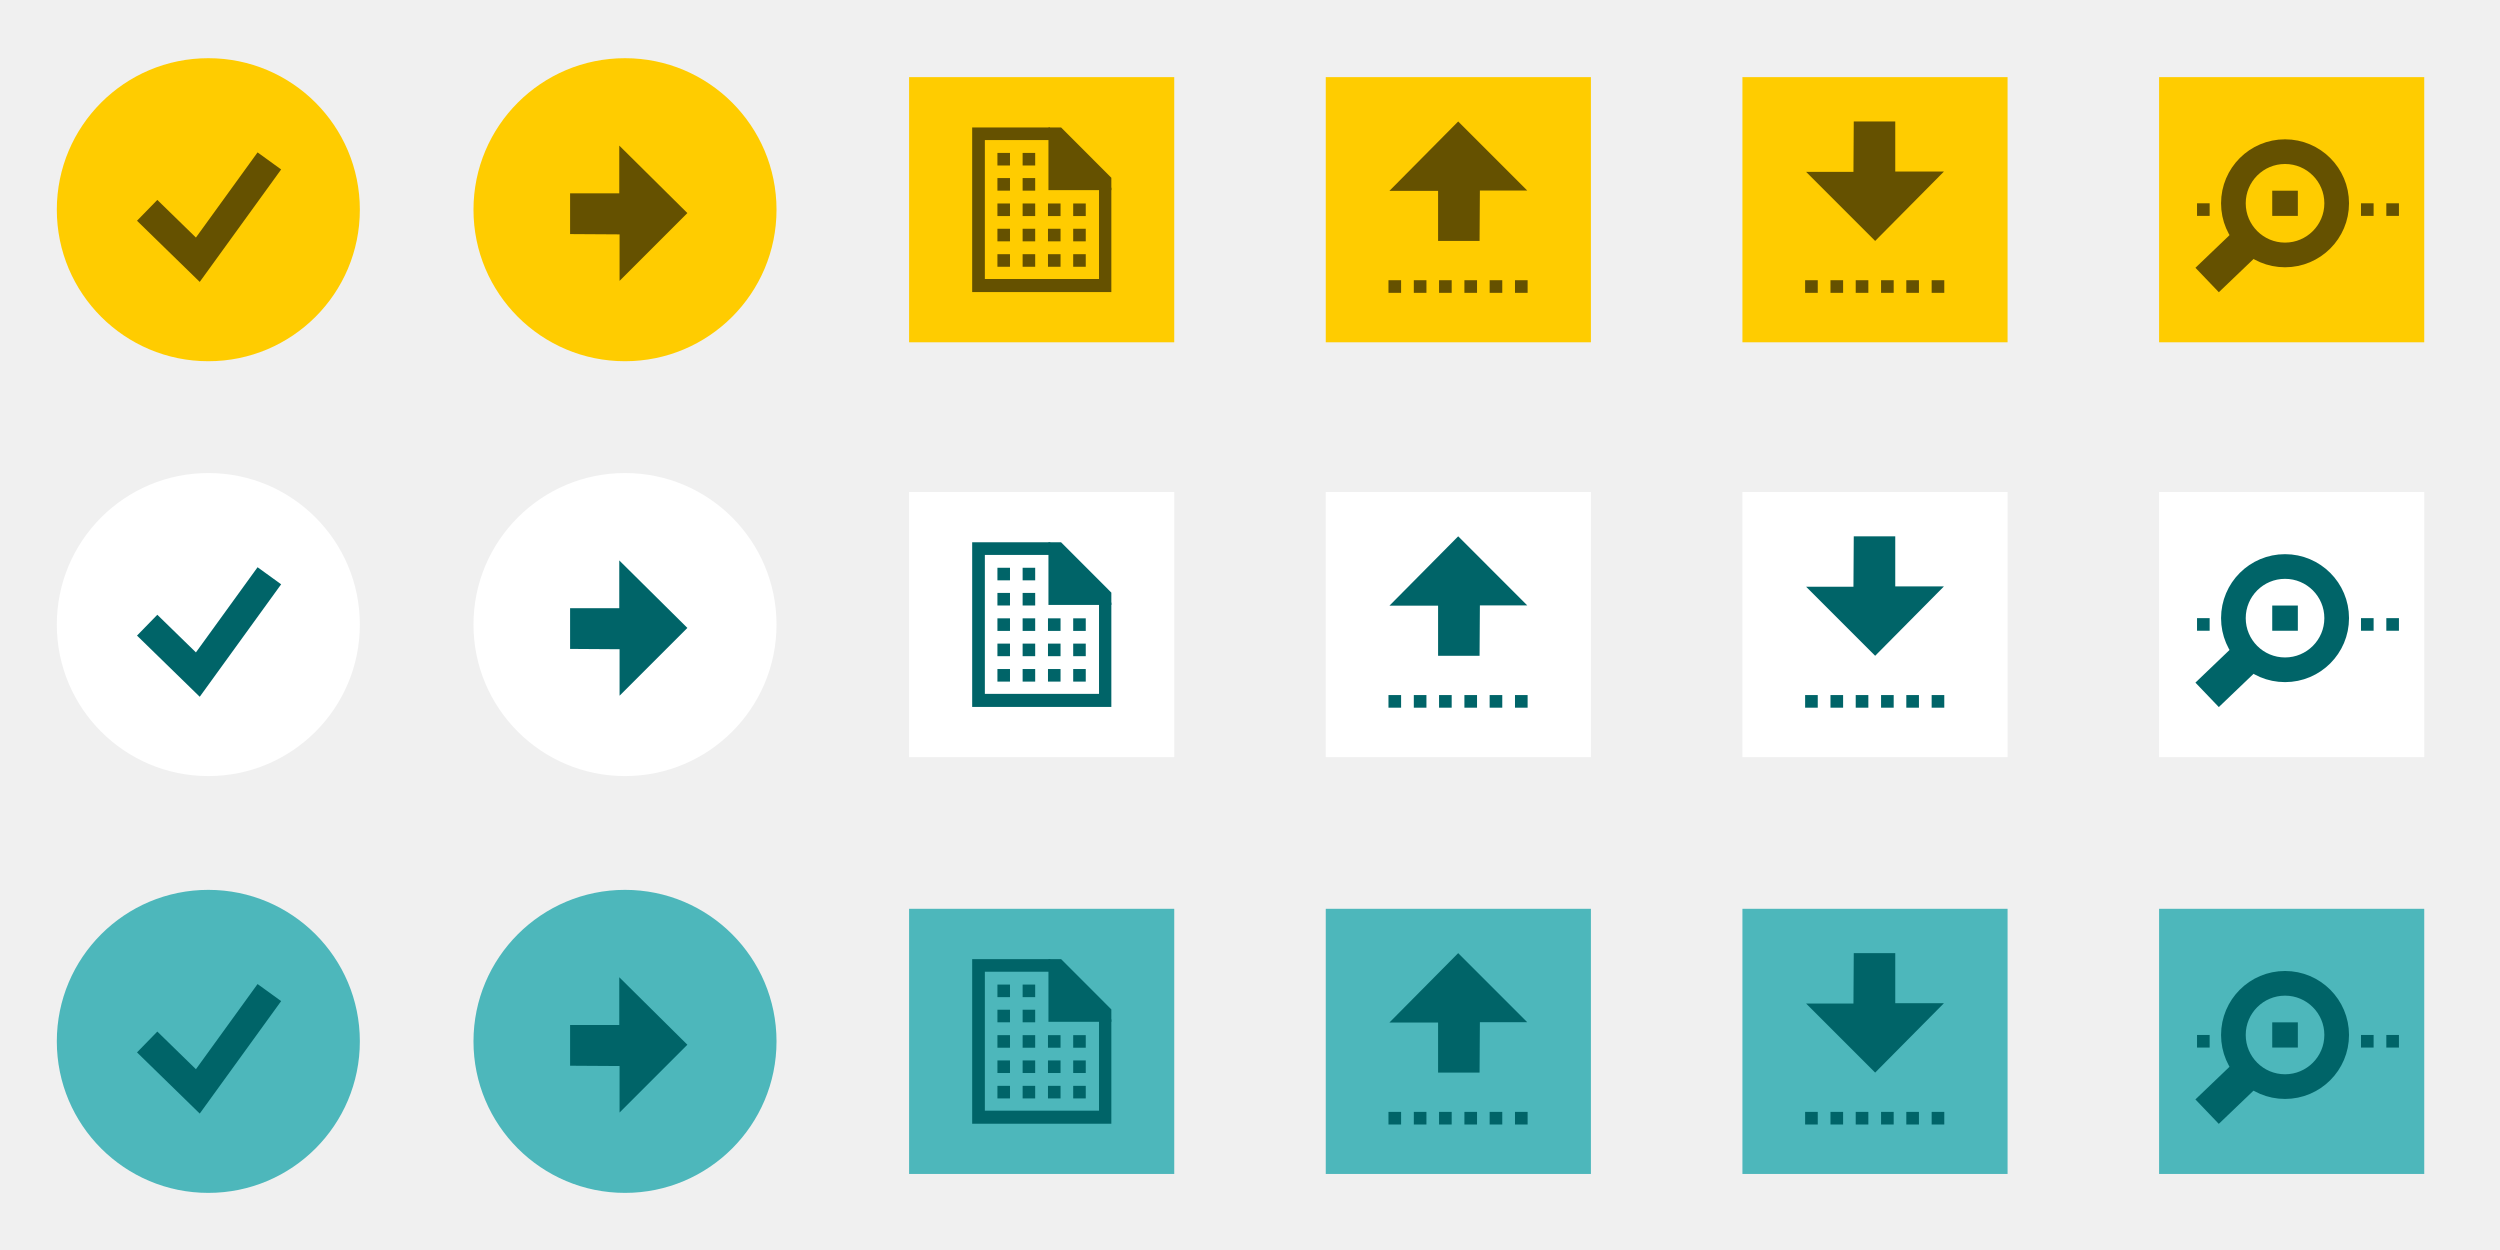
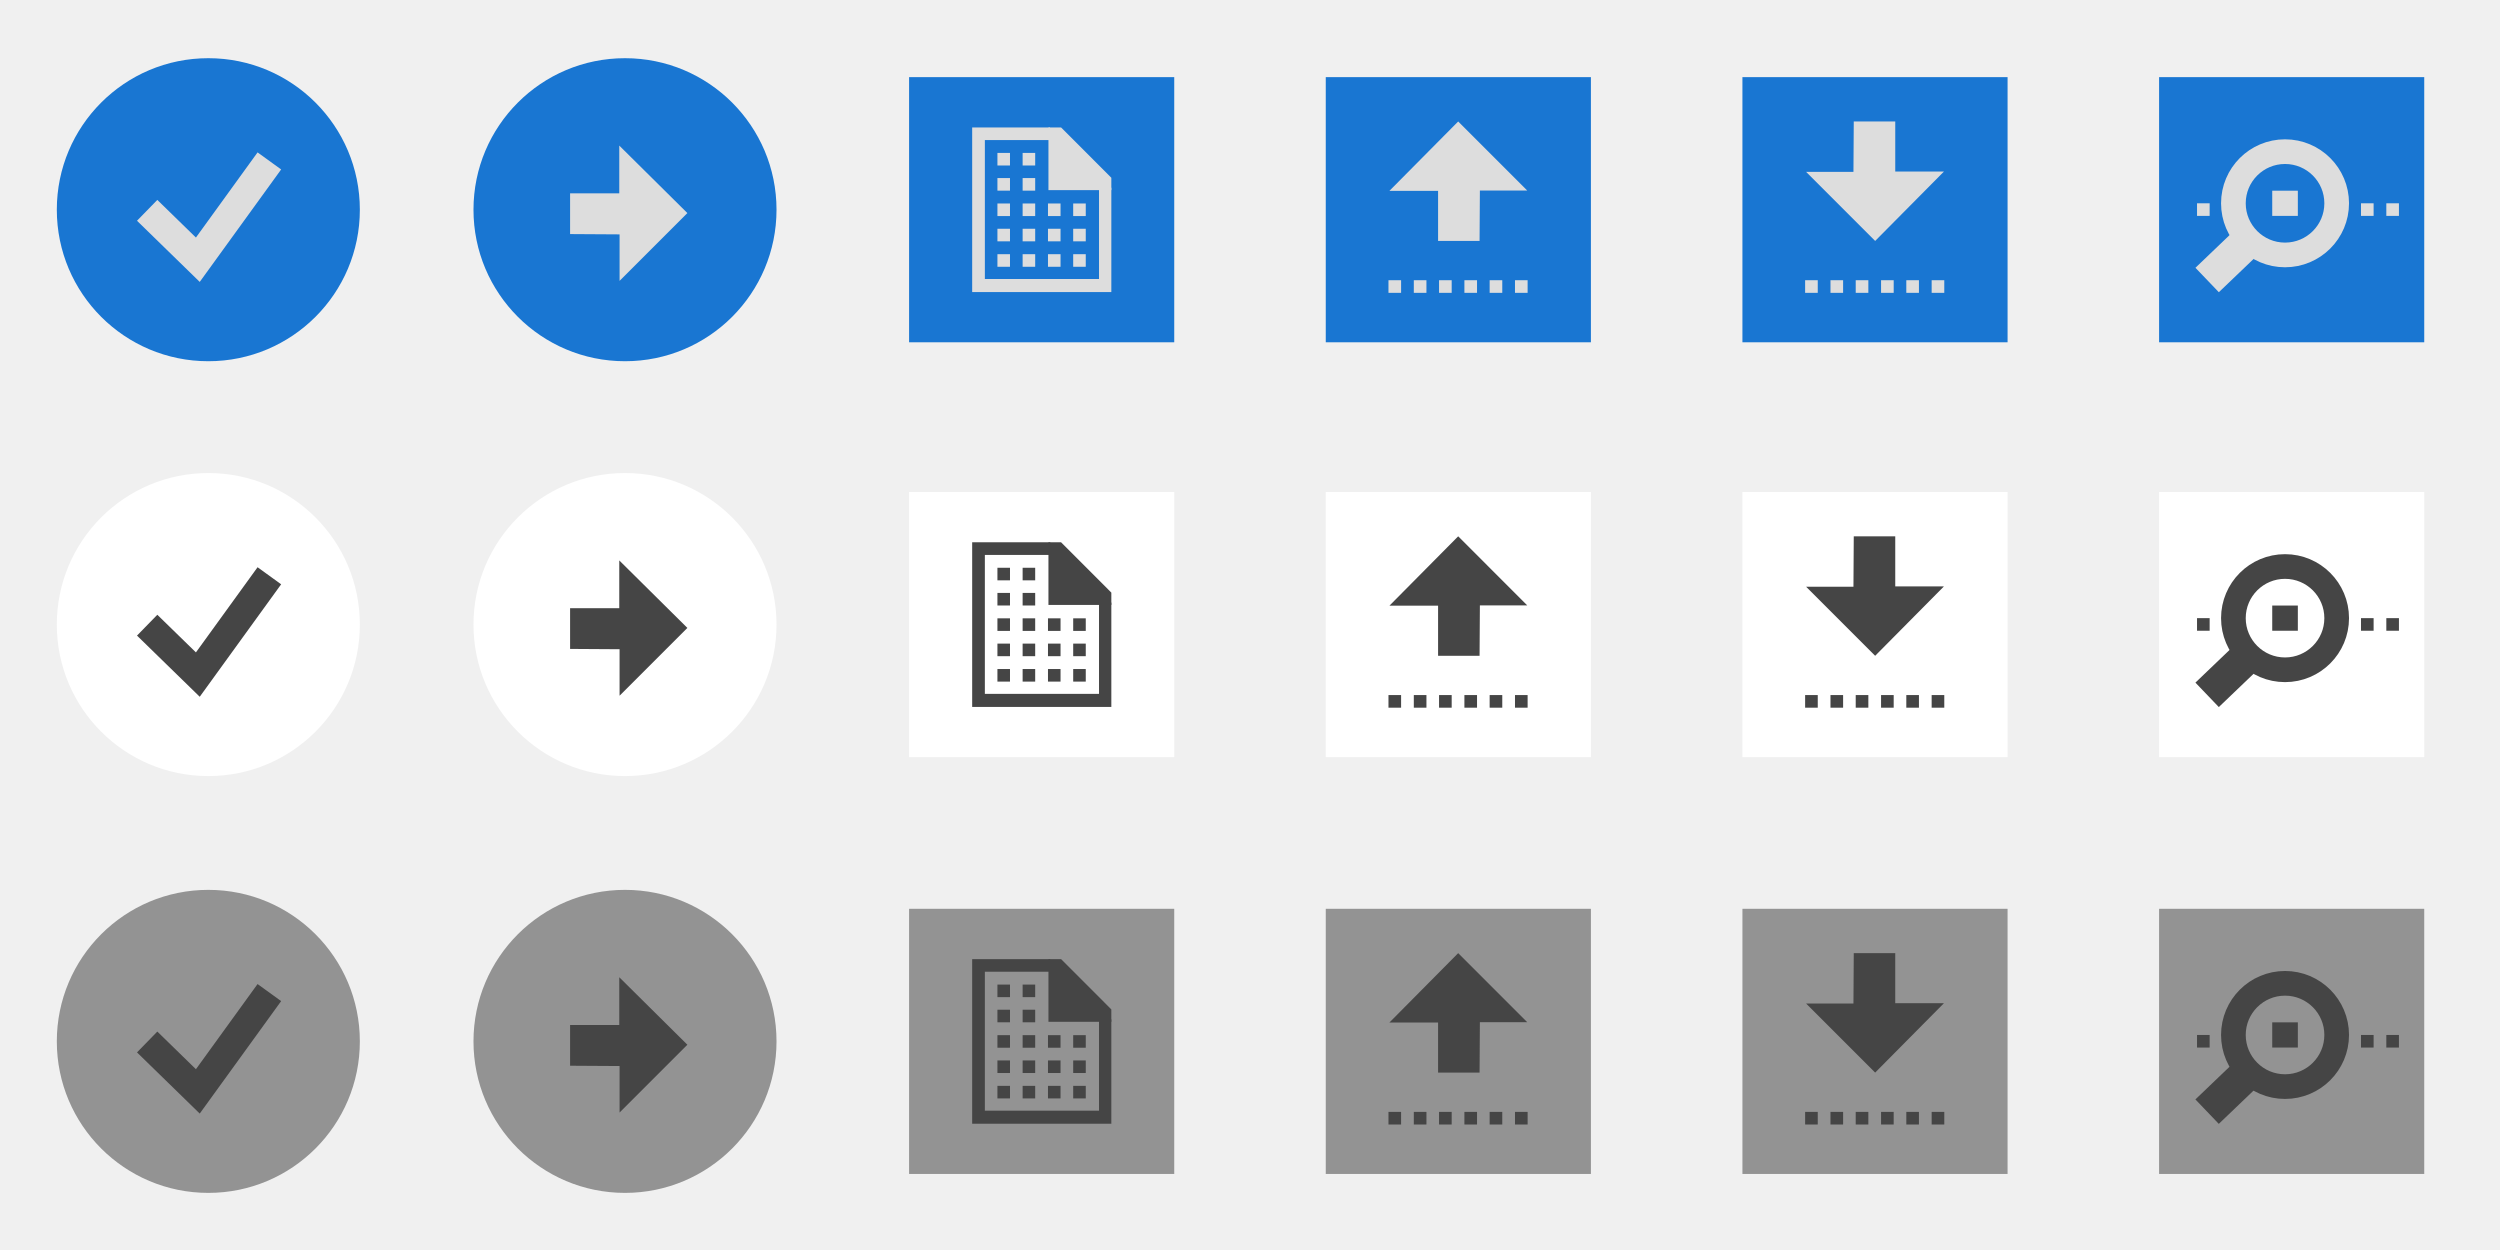
<svg xmlns="http://www.w3.org/2000/svg" version="1.1" id="Layer_1" x="0px" y="0px" width="198px" height="99px" viewBox="0 0 198 99" enable-background="new 0 0 198 99" xml:space="preserve">
  <defs id="defs325" />
  <g id="g5" transform="translate(-0.1200008,0)">
-     <circle cx="16.62" cy="16.609" r="12" id="circle7" style="fill:#ffcc00" />
-     <polyline stroke-miterlimit="10" points="21.453,12.745 15.788,20.571    11.775,16.658  " id="polyline9" style="fill:none;stroke:#655100;stroke-width:2.305;stroke-miterlimit:10" />
+     <circle cx="16.62" cy="16.609" r="12" id="circle7" style="fill:#1976d2" />
+     <polyline stroke-miterlimit="10" points="21.453,12.745 15.788,20.571    11.775,16.658  " id="polyline9" style="fill:none;stroke:#dddddd;stroke-width:2.305;stroke-miterlimit:10" />
  </g>
  <g id="g11" transform="translate(-0.1200008,0)">
    <circle cx="16.62" cy="49.465" r="12" id="circle13" style="fill:#ffffff" />
-     <polyline stroke-miterlimit="10" points="21.453,45.601 15.788,53.427    11.775,49.514  " id="polyline15" style="fill:none;stroke:#006468;stroke-width:2.305;stroke-miterlimit:10" />
+     <polyline stroke-miterlimit="10" points="21.453,45.601 15.788,53.427    11.775,49.514  " id="polyline15" style="fill:none;stroke:#454545;stroke-width:2.305;stroke-miterlimit:10" />
  </g>
  <g id="g17" transform="translate(-0.1200008,0)">
-     <circle cx="16.62" cy="82.477" r="12" id="circle19" style="fill:#4db7bb" />
-     <polyline stroke-miterlimit="10" points="21.453,78.612 15.788,86.438    11.775,82.525  " id="polyline21" style="fill:none;stroke:#006468;stroke-width:2.305;stroke-miterlimit:10" />
+     <circle cx="16.62" cy="82.477" r="12" id="circle19" style="fill:#939393" />
+     <polyline stroke-miterlimit="10" points="21.453,78.612 15.788,86.438    11.775,82.525  " id="polyline21" style="fill:none;stroke:#454545;stroke-width:2.305;stroke-miterlimit:10" />
  </g>
  <g id="g23" transform="translate(-0.2610016,0)">
-     <circle cx="49.761" cy="16.609" r="12" id="circle25" style="fill:#ffcc00" />
-     <polygon points="45.412,15.313 49.307,15.313 49.307,11.53 54.701,16.875 49.331,22.245 49.331,18.563 45.412,18.539 " id="polygon27" style="fill:#655100" />
+     <circle cx="49.761" cy="16.609" r="12" id="circle25" style="fill:#1976d2" />
+     <polygon points="45.412,15.313 49.307,15.313 49.307,11.53 54.701,16.875 49.331,22.245 49.331,18.563 45.412,18.539 " id="polygon27" style="fill:#dddddd" />
  </g>
  <g id="g29" transform="translate(-0.2610016,0)">
    <circle cx="49.761" cy="49.465" r="12" id="circle31" style="fill:#ffffff" />
-     <polygon points="45.412,48.169 49.307,48.169 49.307,44.386 54.701,49.731 49.331,55.101 49.331,51.419 45.412,51.394 " id="polygon33" style="fill:#006468" />
+     <polygon points="45.412,48.169 49.307,48.169 49.307,44.386 54.701,49.731 49.331,55.101 49.331,51.419 45.412,51.394 " id="polygon33" style="fill:#454545" />
  </g>
  <g id="g35" transform="translate(-0.2610016,0)">
-     <circle cx="49.761" cy="82.477" r="12" id="circle37" style="fill:#4db7bb" />
-     <polygon points="45.412,81.18 49.307,81.18 49.307,77.397 54.701,82.743 49.331,88.113 49.331,84.43 45.412,84.406 " id="polygon39" style="fill:#006468" />
+     <circle cx="49.761" cy="82.477" r="12" id="circle37" style="fill:#939393" />
+     <polygon points="45.412,81.18 49.307,81.18 49.307,77.397 54.701,82.743 49.331,88.113 49.331,84.43 45.412,84.406 " id="polygon39" style="fill:#454545" />
  </g>
  <g id="g41" transform="translate(-0.5439987,0)">
-     <rect x="105.544" y="6.109" width="21" height="21" id="rect43" style="fill:#ffcc00" />
-     <polygon points="114.44,19.083 114.44,15.116 110.586,15.116 116.032,9.621 121.502,15.091 117.751,15.091 117.726,19.083 " id="polygon45" style="fill:#655100" />
-     <rect x="110.511" y="22.193" width="1" height="1" id="rect47" style="fill:#655100" />
-     <rect x="112.518" y="22.193" width="1" height="1" id="rect49" style="fill:#655100" />
-     <rect x="114.517" y="22.193" width="1" height="1" id="rect51" style="fill:#655100" />
-     <rect x="116.525" y="22.193" width="1" height="1" id="rect53" style="fill:#655100" />
-     <rect x="118.524" y="22.193" width="1" height="1" id="rect55" style="fill:#655100" />
-     <rect x="120.531" y="22.193" width="1" height="1" id="rect57" style="fill:#655100" />
+     <rect x="105.544" y="6.109" width="21" height="21" id="rect43" style="fill:#1976d2" />
+     <polygon points="114.44,19.083 114.44,15.116 110.586,15.116 116.032,9.621 121.502,15.091 117.751,15.091 117.726,19.083 " id="polygon45" style="fill:#dddddd" />
+     <rect x="110.511" y="22.193" width="1" height="1" id="rect47" style="fill:#dddddd" />
+     <rect x="112.518" y="22.193" width="1" height="1" id="rect49" style="fill:#dddddd" />
+     <rect x="114.517" y="22.193" width="1" height="1" id="rect51" style="fill:#dddddd" />
+     <rect x="116.525" y="22.193" width="1" height="1" id="rect53" style="fill:#dddddd" />
+     <rect x="118.524" y="22.193" width="1" height="1" id="rect55" style="fill:#dddddd" />
+     <rect x="120.531" y="22.193" width="1" height="1" id="rect57" style="fill:#dddddd" />
  </g>
  <g id="g59" transform="translate(-0.6860046,0)">
-     <rect x="138.686" y="6.109" width="21" height="21" id="rect61" style="fill:#ffcc00" />
-     <polygon points="150.79,9.621 150.79,13.588 154.644,13.588 149.198,19.083 143.728,13.612 147.479,13.613 147.504,9.621 " id="polygon63" style="fill:#655100" />
-     <rect x="143.652" y="22.193" width="1" height="1" id="rect65" style="fill:#655100" />
-     <rect x="145.66" y="22.193" width="1" height="1" id="rect67" style="fill:#655100" />
-     <rect x="147.659" y="22.193" width="1" height="1" id="rect69" style="fill:#655100" />
-     <rect x="149.666" y="22.193" width="1" height="1" id="rect71" style="fill:#655100" />
-     <rect x="151.666" y="22.193" width="1" height="1" id="rect73" style="fill:#655100" />
-     <rect x="153.673" y="22.193" width="1" height="1" id="rect75" style="fill:#655100" />
+     <rect x="138.686" y="6.109" width="21" height="21" id="rect61" style="fill:#1976d2" />
+     <polygon points="150.79,9.621 150.79,13.588 154.644,13.588 149.198,19.083 143.728,13.612 147.479,13.613 147.504,9.621 " id="polygon63" style="fill:#dddddd" />
+     <rect x="143.652" y="22.193" width="1" height="1" id="rect65" style="fill:#dddddd" />
+     <rect x="145.66" y="22.193" width="1" height="1" id="rect67" style="fill:#dddddd" />
+     <rect x="147.659" y="22.193" width="1" height="1" id="rect69" style="fill:#dddddd" />
+     <rect x="149.666" y="22.193" width="1" height="1" id="rect71" style="fill:#dddddd" />
+     <rect x="151.666" y="22.193" width="1" height="1" id="rect73" style="fill:#dddddd" />
+     <rect x="153.673" y="22.193" width="1" height="1" id="rect75" style="fill:#dddddd" />
  </g>
  <g id="g77" transform="translate(-0.5439987,0)">
    <rect x="105.544" y="38.965" width="21" height="21" id="rect79" style="fill:#ffffff" />
-     <polygon points="114.44,51.939 114.44,47.971 110.586,47.971 116.032,42.476 121.502,47.947 117.751,47.947 117.726,51.939 " id="polygon81" style="fill:#006468" />
-     <rect x="110.511" y="55.049" width="1" height="1" id="rect83" style="fill:#006468" />
-     <rect x="112.518" y="55.049" width="1" height="1" id="rect85" style="fill:#006468" />
-     <rect x="114.517" y="55.049" width="1" height="1" id="rect87" style="fill:#006468" />
-     <rect x="116.525" y="55.049" width="1" height="1" id="rect89" style="fill:#006468" />
-     <rect x="118.524" y="55.049" width="1" height="1" id="rect91" style="fill:#006468" />
-     <rect x="120.531" y="55.049" width="1" height="1" id="rect93" style="fill:#006468" />
+     <polygon points="114.44,51.939 114.44,47.971 110.586,47.971 116.032,42.476 121.502,47.947 117.751,47.947 117.726,51.939 " id="polygon81" style="fill:#454545" />
+     <rect x="110.511" y="55.049" width="1" height="1" id="rect83" style="fill:#454545" />
+     <rect x="112.518" y="55.049" width="1" height="1" id="rect85" style="fill:#454545" />
+     <rect x="114.517" y="55.049" width="1" height="1" id="rect87" style="fill:#454545" />
+     <rect x="116.525" y="55.049" width="1" height="1" id="rect89" style="fill:#454545" />
+     <rect x="118.524" y="55.049" width="1" height="1" id="rect91" style="fill:#454545" />
+     <rect x="120.531" y="55.049" width="1" height="1" id="rect93" style="fill:#454545" />
  </g>
  <g id="g95" transform="translate(-0.6860046,0)">
    <rect x="138.686" y="38.965" width="21" height="21" id="rect97" style="fill:#ffffff" />
-     <polygon points="150.79,42.476 150.79,46.444 154.644,46.444 149.198,51.939 143.728,46.468 147.479,46.468 147.504,42.477 " id="polygon99" style="fill:#006468" />
-     <rect x="143.652" y="55.049" width="1" height="1" id="rect101" style="fill:#006468" />
-     <rect x="145.66" y="55.049" width="1" height="1" id="rect103" style="fill:#006468" />
-     <rect x="147.659" y="55.049" width="1" height="1" id="rect105" style="fill:#006468" />
-     <rect x="149.666" y="55.049" width="1" height="1" id="rect107" style="fill:#006468" />
-     <rect x="151.666" y="55.049" width="1" height="1" id="rect109" style="fill:#006468" />
-     <rect x="153.673" y="55.049" width="1" height="1" id="rect111" style="fill:#006468" />
+     <polygon points="150.79,42.476 150.79,46.444 154.644,46.444 149.198,51.939 143.728,46.468 147.479,46.468 147.504,42.477 " id="polygon99" style="fill:#454545" />
+     <rect x="143.652" y="55.049" width="1" height="1" id="rect101" style="fill:#454545" />
+     <rect x="145.66" y="55.049" width="1" height="1" id="rect103" style="fill:#454545" />
+     <rect x="147.659" y="55.049" width="1" height="1" id="rect105" style="fill:#454545" />
+     <rect x="149.666" y="55.049" width="1" height="1" id="rect107" style="fill:#454545" />
+     <rect x="151.666" y="55.049" width="1" height="1" id="rect109" style="fill:#454545" />
+     <rect x="153.673" y="55.049" width="1" height="1" id="rect111" style="fill:#454545" />
  </g>
  <g id="g113" transform="translate(-0.5439987,0)">
-     <rect x="105.544" y="71.977" width="21" height="21" id="rect115" style="fill:#4db7bb" />
-     <polygon points="114.44,84.95 114.44,80.983 110.586,80.983 116.032,75.488 121.502,80.959 117.751,80.958 117.726,84.95 " id="polygon117" style="fill:#006468" />
-     <rect x="110.511" y="88.061" width="1" height="1" id="rect119" style="fill:#006468" />
-     <rect x="112.518" y="88.061" width="1" height="1" id="rect121" style="fill:#006468" />
-     <rect x="114.517" y="88.061" width="1" height="1" id="rect123" style="fill:#006468" />
-     <rect x="116.525" y="88.061" width="1" height="1" id="rect125" style="fill:#006468" />
-     <rect x="118.524" y="88.061" width="1" height="1" id="rect127" style="fill:#006468" />
-     <rect x="120.531" y="88.061" width="1" height="1" id="rect129" style="fill:#006468" />
+     <rect x="105.544" y="71.977" width="21" height="21" id="rect115" style="fill:#939393" />
+     <polygon points="114.44,84.95 114.44,80.983 110.586,80.983 116.032,75.488 121.502,80.959 117.751,80.958 117.726,84.95 " id="polygon117" style="fill:#454545" />
+     <rect x="110.511" y="88.061" width="1" height="1" id="rect119" style="fill:#454545" />
+     <rect x="112.518" y="88.061" width="1" height="1" id="rect121" style="fill:#454545" />
+     <rect x="114.517" y="88.061" width="1" height="1" id="rect123" style="fill:#454545" />
+     <rect x="116.525" y="88.061" width="1" height="1" id="rect125" style="fill:#454545" />
+     <rect x="118.524" y="88.061" width="1" height="1" id="rect127" style="fill:#454545" />
+     <rect x="120.531" y="88.061" width="1" height="1" id="rect129" style="fill:#454545" />
  </g>
  <g id="g131" transform="translate(-0.6860046,0)">
-     <rect x="138.686" y="71.977" width="21" height="21" id="rect133" style="fill:#4db7bb" />
-     <polygon points="150.79,75.488 150.79,79.455 154.644,79.455 149.198,84.95 143.728,79.48 147.479,79.48 147.504,75.488 " id="polygon135" style="fill:#006468" />
-     <rect x="143.652" y="88.061" width="1" height="1" id="rect137" style="fill:#006468" />
-     <rect x="145.66" y="88.061" width="1" height="1" id="rect139" style="fill:#006468" />
-     <rect x="147.659" y="88.061" width="1" height="1" id="rect141" style="fill:#006468" />
-     <rect x="149.666" y="88.061" width="1" height="1" id="rect143" style="fill:#006468" />
-     <rect x="151.666" y="88.061" width="1" height="1" id="rect145" style="fill:#006468" />
-     <rect x="153.673" y="88.061" width="1" height="1" id="rect147" style="fill:#006468" />
+     <rect x="138.686" y="71.977" width="21" height="21" id="rect133" style="fill:#939393" />
+     <polygon points="150.79,75.488 150.79,79.455 154.644,79.455 149.198,84.95 143.728,79.48 147.479,79.48 147.504,75.488 " id="polygon135" style="fill:#454545" />
+     <rect x="143.652" y="88.061" width="1" height="1" id="rect137" style="fill:#454545" />
+     <rect x="145.66" y="88.061" width="1" height="1" id="rect139" style="fill:#454545" />
+     <rect x="147.659" y="88.061" width="1" height="1" id="rect141" style="fill:#454545" />
+     <rect x="149.666" y="88.061" width="1" height="1" id="rect143" style="fill:#454545" />
+     <rect x="151.666" y="88.061" width="1" height="1" id="rect145" style="fill:#454545" />
+     <rect x="153.673" y="88.061" width="1" height="1" id="rect147" style="fill:#454545" />
  </g>
  <g id="g149" transform="translate(-0.4029999,0)">
-     <path d="M 87.445,22.097" id="path151" style="fill:#655100" />
-     <rect x="72.403" y="6.109" width="21" height="21" id="rect153" style="fill:#ffcc00" />
-     <polygon points="83.44,10.094 84.441,10.094 88.421,14.079 88.421,15.057 87.445,15.057 83.44,15.057 " id="polygon155" style="fill:#655100" />
-     <polygon points="78.404,11.093 78.404,22.097 87.445,22.097 87.445,14.87 88.421,14.87 88.421,23.134 77.399,23.134 77.399,10.094 83.562,10.094 83.568,11.093 " id="polygon157" style="fill:#655100" />
-     <rect x="79.399" y="12.111" width="0.995" height="0.996" id="rect159" style="fill:#655100" />
-     <rect x="81.395" y="12.111" width="0.995" height="0.996" id="rect161" style="fill:#655100" />
-     <rect x="79.399" y="14.103" width="0.995" height="0.996" id="rect163" style="fill:#655100" />
-     <rect x="81.395" y="14.103" width="0.995" height="0.996" id="rect165" style="fill:#655100" />
-     <rect x="79.399" y="16.116" width="0.995" height="0.996" id="rect167" style="fill:#655100" />
-     <rect x="81.395" y="16.116" width="0.995" height="0.996" id="rect169" style="fill:#655100" />
-     <rect x="83.403" y="16.116" width="0.995" height="0.996" id="rect171" style="fill:#655100" />
-     <rect x="85.4" y="16.116" width="0.995" height="0.996" id="rect173" style="fill:#655100" />
-     <rect x="79.399" y="18.118" width="0.995" height="0.996" id="rect175" style="fill:#655100" />
-     <rect x="81.395" y="18.118" width="0.995" height="0.996" id="rect177" style="fill:#655100" />
-     <rect x="79.399" y="20.132" width="0.995" height="0.996" id="rect179" style="fill:#655100" />
-     <rect x="81.395" y="20.132" width="0.995" height="0.996" id="rect181" style="fill:#655100" />
-     <rect x="83.403" y="18.118" width="0.995" height="0.996" id="rect183" style="fill:#655100" />
-     <rect x="85.4" y="18.118" width="0.995" height="0.996" id="rect185" style="fill:#655100" />
-     <rect x="83.403" y="20.132" width="0.995" height="0.996" id="rect187" style="fill:#655100" />
-     <rect x="85.4" y="20.132" width="0.995" height="0.996" id="rect189" style="fill:#655100" />
+     <path d="M 87.445,22.097" id="path151" style="fill:#dddddd" />
+     <rect x="72.403" y="6.109" width="21" height="21" id="rect153" style="fill:#1976d2" />
+     <polygon points="83.44,10.094 84.441,10.094 88.421,14.079 88.421,15.057 87.445,15.057 83.44,15.057 " id="polygon155" style="fill:#dddddd" />
+     <polygon points="78.404,11.093 78.404,22.097 87.445,22.097 87.445,14.87 88.421,14.87 88.421,23.134 77.399,23.134 77.399,10.094 83.562,10.094 83.568,11.093 " id="polygon157" style="fill:#dddddd" />
+     <rect x="79.399" y="12.111" width="0.995" height="0.996" id="rect159" style="fill:#dddddd" />
+     <rect x="81.395" y="12.111" width="0.995" height="0.996" id="rect161" style="fill:#dddddd" />
+     <rect x="79.399" y="14.103" width="0.995" height="0.996" id="rect163" style="fill:#dddddd" />
+     <rect x="81.395" y="14.103" width="0.995" height="0.996" id="rect165" style="fill:#dddddd" />
+     <rect x="79.399" y="16.116" width="0.995" height="0.996" id="rect167" style="fill:#dddddd" />
+     <rect x="81.395" y="16.116" width="0.995" height="0.996" id="rect169" style="fill:#dddddd" />
+     <rect x="83.403" y="16.116" width="0.995" height="0.996" id="rect171" style="fill:#dddddd" />
+     <rect x="85.4" y="16.116" width="0.995" height="0.996" id="rect173" style="fill:#dddddd" />
+     <rect x="79.399" y="18.118" width="0.995" height="0.996" id="rect175" style="fill:#dddddd" />
+     <rect x="81.395" y="18.118" width="0.995" height="0.996" id="rect177" style="fill:#dddddd" />
+     <rect x="79.399" y="20.132" width="0.995" height="0.996" id="rect179" style="fill:#dddddd" />
+     <rect x="81.395" y="20.132" width="0.995" height="0.996" id="rect181" style="fill:#dddddd" />
+     <rect x="83.403" y="18.118" width="0.995" height="0.996" id="rect183" style="fill:#dddddd" />
+     <rect x="85.4" y="18.118" width="0.995" height="0.996" id="rect185" style="fill:#dddddd" />
+     <rect x="83.403" y="20.132" width="0.995" height="0.996" id="rect187" style="fill:#dddddd" />
+     <rect x="85.4" y="20.132" width="0.995" height="0.996" id="rect189" style="fill:#dddddd" />
  </g>
  <g id="g191" transform="translate(-0.4029999,0)">
-     <path d="M 87.445,54.953" id="path193" style="fill:#006468" />
+     <path d="M 87.445,54.953" id="path193" style="fill:#454545" />
    <rect x="72.403" y="38.965" width="21" height="21" id="rect195" style="fill:#ffffff" />
-     <polygon points="83.44,42.95 84.441,42.95 88.421,46.935 88.421,47.912 87.445,47.912 83.44,47.912 " id="polygon197" style="fill:#006468" />
-     <polygon points="78.404,43.949 78.404,54.953 87.445,54.953 87.445,47.726 88.421,47.726 88.421,55.99 77.399,55.99 77.399,42.95 83.586,42.95 83.599,43.951 " id="polygon199" style="fill:#006468" />
-     <rect x="79.399" y="44.967" width="0.995" height="0.996" id="rect201" style="fill:#006468" />
-     <rect x="81.395" y="44.967" width="0.995" height="0.996" id="rect203" style="fill:#006468" />
-     <rect x="79.399" y="46.959" width="0.995" height="0.996" id="rect205" style="fill:#006468" />
-     <rect x="81.395" y="46.959" width="0.995" height="0.996" id="rect207" style="fill:#006468" />
-     <rect x="79.399" y="48.972" width="0.995" height="0.996" id="rect209" style="fill:#006468" />
-     <rect x="81.395" y="48.972" width="0.995" height="0.996" id="rect211" style="fill:#006468" />
-     <rect x="83.403" y="48.972" width="0.995" height="0.996" id="rect213" style="fill:#006468" />
-     <rect x="85.4" y="48.972" width="0.995" height="0.996" id="rect215" style="fill:#006468" />
-     <rect x="79.399" y="50.974" width="0.995" height="0.996" id="rect217" style="fill:#006468" />
-     <rect x="81.395" y="50.974" width="0.995" height="0.996" id="rect219" style="fill:#006468" />
-     <rect x="79.399" y="52.987" width="0.995" height="0.996" id="rect221" style="fill:#006468" />
-     <rect x="81.395" y="52.987" width="0.995" height="0.996" id="rect223" style="fill:#006468" />
-     <rect x="83.403" y="50.974" width="0.995" height="0.996" id="rect225" style="fill:#006468" />
-     <rect x="85.4" y="50.974" width="0.995" height="0.996" id="rect227" style="fill:#006468" />
-     <rect x="83.403" y="52.987" width="0.995" height="0.996" id="rect229" style="fill:#006468" />
-     <rect x="85.4" y="52.987" width="0.995" height="0.996" id="rect231" style="fill:#006468" />
+     <polygon points="83.44,42.95 84.441,42.95 88.421,46.935 88.421,47.912 87.445,47.912 83.44,47.912 " id="polygon197" style="fill:#454545" />
+     <polygon points="78.404,43.949 78.404,54.953 87.445,54.953 87.445,47.726 88.421,47.726 88.421,55.99 77.399,55.99 77.399,42.95 83.586,42.95 83.599,43.951 " id="polygon199" style="fill:#454545" />
+     <rect x="79.399" y="44.967" width="0.995" height="0.996" id="rect201" style="fill:#454545" />
+     <rect x="81.395" y="44.967" width="0.995" height="0.996" id="rect203" style="fill:#454545" />
+     <rect x="79.399" y="46.959" width="0.995" height="0.996" id="rect205" style="fill:#454545" />
+     <rect x="81.395" y="46.959" width="0.995" height="0.996" id="rect207" style="fill:#454545" />
+     <rect x="79.399" y="48.972" width="0.995" height="0.996" id="rect209" style="fill:#454545" />
+     <rect x="81.395" y="48.972" width="0.995" height="0.996" id="rect211" style="fill:#454545" />
+     <rect x="83.403" y="48.972" width="0.995" height="0.996" id="rect213" style="fill:#454545" />
+     <rect x="85.4" y="48.972" width="0.995" height="0.996" id="rect215" style="fill:#454545" />
+     <rect x="79.399" y="50.974" width="0.995" height="0.996" id="rect217" style="fill:#454545" />
+     <rect x="81.395" y="50.974" width="0.995" height="0.996" id="rect219" style="fill:#454545" />
+     <rect x="79.399" y="52.987" width="0.995" height="0.996" id="rect221" style="fill:#454545" />
+     <rect x="81.395" y="52.987" width="0.995" height="0.996" id="rect223" style="fill:#454545" />
+     <rect x="83.403" y="50.974" width="0.995" height="0.996" id="rect225" style="fill:#454545" />
+     <rect x="85.4" y="50.974" width="0.995" height="0.996" id="rect227" style="fill:#454545" />
+     <rect x="83.403" y="52.987" width="0.995" height="0.996" id="rect229" style="fill:#454545" />
+     <rect x="85.4" y="52.987" width="0.995" height="0.996" id="rect231" style="fill:#454545" />
  </g>
  <g id="g233" transform="translate(-0.4029999,0)">
-     <path d="M 87.445,87.965" id="path235" style="fill:#006468" />
-     <rect x="72.403" y="71.977" width="21" height="21" id="rect237" style="fill:#4db7bb" />
-     <polygon points="83.44,75.961 84.441,75.961 88.421,79.946 88.421,80.924 87.445,80.924 83.44,80.924 " id="polygon239" style="fill:#006468" />
-     <polygon points="78.404,76.961 78.404,87.965 87.445,87.965 87.445,80.738 88.421,80.738 88.421,89.002 77.399,89.002 77.399,75.961 83.586,75.961 83.599,76.963 " id="polygon241" style="fill:#006468" />
-     <rect x="79.399" y="77.978" width="0.995" height="0.996" id="rect243" style="fill:#006468" />
-     <rect x="81.395" y="77.978" width="0.995" height="0.996" id="rect245" style="fill:#006468" />
-     <rect x="79.399" y="79.97" width="0.995" height="0.996" id="rect247" style="fill:#006468" />
-     <rect x="81.395" y="79.97" width="0.995" height="0.996" id="rect249" style="fill:#006468" />
-     <rect x="79.399" y="81.984" width="0.995" height="0.996" id="rect251" style="fill:#006468" />
-     <rect x="81.395" y="81.984" width="0.995" height="0.996" id="rect253" style="fill:#006468" />
-     <rect x="83.403" y="81.984" width="0.995" height="0.996" id="rect255" style="fill:#006468" />
-     <rect x="85.4" y="81.984" width="0.995" height="0.996" id="rect257" style="fill:#006468" />
-     <rect x="79.399" y="83.986" width="0.995" height="0.996" id="rect259" style="fill:#006468" />
-     <rect x="81.395" y="83.986" width="0.995" height="0.996" id="rect261" style="fill:#006468" />
-     <rect x="79.399" y="85.999" width="0.995" height="0.996" id="rect263" style="fill:#006468" />
-     <rect x="81.395" y="85.999" width="0.995" height="0.996" id="rect265" style="fill:#006468" />
-     <rect x="83.403" y="83.986" width="0.995" height="0.996" id="rect267" style="fill:#006468" />
-     <rect x="85.4" y="83.986" width="0.995" height="0.996" id="rect269" style="fill:#006468" />
-     <rect x="83.403" y="85.999" width="0.995" height="0.996" id="rect271" style="fill:#006468" />
-     <rect x="85.4" y="85.999" width="0.995" height="0.996" id="rect273" style="fill:#006468" />
+     <path d="M 87.445,87.965" id="path235" style="fill:#454545" />
+     <rect x="72.403" y="71.977" width="21" height="21" id="rect237" style="fill:#939393" />
+     <polygon points="83.44,75.961 84.441,75.961 88.421,79.946 88.421,80.924 87.445,80.924 83.44,80.924 " id="polygon239" style="fill:#454545" />
+     <polygon points="78.404,76.961 78.404,87.965 87.445,87.965 87.445,80.738 88.421,80.738 88.421,89.002 77.399,89.002 77.399,75.961 83.586,75.961 83.599,76.963 " id="polygon241" style="fill:#454545" />
+     <rect x="79.399" y="77.978" width="0.995" height="0.996" id="rect243" style="fill:#454545" />
+     <rect x="81.395" y="77.978" width="0.995" height="0.996" id="rect245" style="fill:#454545" />
+     <rect x="79.399" y="79.97" width="0.995" height="0.996" id="rect247" style="fill:#454545" />
+     <rect x="81.395" y="79.97" width="0.995" height="0.996" id="rect249" style="fill:#454545" />
+     <rect x="79.399" y="81.984" width="0.995" height="0.996" id="rect251" style="fill:#454545" />
+     <rect x="81.395" y="81.984" width="0.995" height="0.996" id="rect253" style="fill:#454545" />
+     <rect x="83.403" y="81.984" width="0.995" height="0.996" id="rect255" style="fill:#454545" />
+     <rect x="85.4" y="81.984" width="0.995" height="0.996" id="rect257" style="fill:#454545" />
+     <rect x="79.399" y="83.986" width="0.995" height="0.996" id="rect259" style="fill:#454545" />
+     <rect x="81.395" y="83.986" width="0.995" height="0.996" id="rect261" style="fill:#454545" />
+     <rect x="79.399" y="85.999" width="0.995" height="0.996" id="rect263" style="fill:#454545" />
+     <rect x="81.395" y="85.999" width="0.995" height="0.996" id="rect265" style="fill:#454545" />
+     <rect x="83.403" y="83.986" width="0.995" height="0.996" id="rect267" style="fill:#454545" />
+     <rect x="85.4" y="83.986" width="0.995" height="0.996" id="rect269" style="fill:#454545" />
+     <rect x="83.403" y="85.999" width="0.995" height="0.996" id="rect271" style="fill:#454545" />
+     <rect x="85.4" y="85.999" width="0.995" height="0.996" id="rect273" style="fill:#454545" />
  </g>
  <g id="g275" transform="translate(-0.8280029,0)">
-     <rect x="171.828" y="6.109" width="21" height="21" id="rect277" style="fill:#ffcc00" />
-     <rect x="187.819" y="16.101" width="0.999" height="0.998" id="rect279" style="fill:#655100" />
-     <rect x="189.825" y="16.101" width="0.999" height="0.998" id="rect281" style="fill:#655100" />
-     <rect x="174.833" y="16.101" width="0.999" height="0.998" id="rect283" style="fill:#655100" />
-     <circle stroke-miterlimit="10" cx="181.803" cy="16.101" r="4.09" id="circle285" style="fill:none;stroke:#655100;stroke-width:1.954;stroke-miterlimit:10" />
-     <rect x="175.895" y="18.428" transform="matrix(0.6915,0.7224,-0.7224,0.6915,69.5827,-121.6599)" width="2.68" height="4.423" id="rect287" style="fill:#655100" />
-     <rect x="180.789" y="15.103" width="2.028" height="1.996" id="rect289" style="fill:#655100" />
+     <rect x="171.828" y="6.109" width="21" height="21" id="rect277" style="fill:#1976d2" />
+     <rect x="187.819" y="16.101" width="0.999" height="0.998" id="rect279" style="fill:#dddddd" />
+     <rect x="189.825" y="16.101" width="0.999" height="0.998" id="rect281" style="fill:#dddddd" />
+     <rect x="174.833" y="16.101" width="0.999" height="0.998" id="rect283" style="fill:#dddddd" />
+     <circle stroke-miterlimit="10" cx="181.803" cy="16.101" r="4.09" id="circle285" style="fill:none;stroke:#dddddd;stroke-width:1.954;stroke-miterlimit:10" />
+     <rect x="175.895" y="18.428" transform="matrix(0.6915,0.7224,-0.7224,0.6915,69.5827,-121.6599)" width="2.68" height="4.423" id="rect287" style="fill:#dddddd" />
+     <rect x="180.789" y="15.103" width="2.028" height="1.996" id="rect289" style="fill:#dddddd" />
  </g>
  <g id="g291" transform="translate(-0.8280029,0)">
    <rect x="171.828" y="38.965" width="21" height="21" id="rect293" style="fill:#ffffff" />
-     <rect x="187.819" y="48.957" width="0.999" height="0.998" id="rect295" style="fill:#006468" />
-     <rect x="189.825" y="48.957" width="0.999" height="0.998" id="rect297" style="fill:#006468" />
-     <rect x="174.833" y="48.957" width="0.999" height="0.998" id="rect299" style="fill:#006468" />
-     <circle stroke-miterlimit="10" cx="181.803" cy="48.957" r="4.09" id="circle301" style="fill:none;stroke:#006468;stroke-width:1.954;stroke-miterlimit:10" />
-     <rect x="175.895" y="51.284" transform="matrix(0.6915,0.7224,-0.7224,0.6915,93.3163,-111.5246)" width="2.68" height="4.423" id="rect303" style="fill:#006468" />
-     <rect x="180.789" y="47.959" width="2.028" height="1.996" id="rect305" style="fill:#006468" />
+     <rect x="187.819" y="48.957" width="0.999" height="0.998" id="rect295" style="fill:#454545" />
+     <rect x="189.825" y="48.957" width="0.999" height="0.998" id="rect297" style="fill:#454545" />
+     <rect x="174.833" y="48.957" width="0.999" height="0.998" id="rect299" style="fill:#454545" />
+     <circle stroke-miterlimit="10" cx="181.803" cy="48.957" r="4.09" id="circle301" style="fill:none;stroke:#454545;stroke-width:1.954;stroke-miterlimit:10" />
+     <rect x="175.895" y="51.284" transform="matrix(0.6915,0.7224,-0.7224,0.6915,93.3163,-111.5246)" width="2.68" height="4.423" id="rect303" style="fill:#454545" />
+     <rect x="180.789" y="47.959" width="2.028" height="1.996" id="rect305" style="fill:#454545" />
  </g>
  <g id="g307" transform="translate(-0.8280029,0)">
-     <rect x="171.828" y="71.977" width="21" height="21" id="rect309" style="fill:#4db7bb" />
-     <rect x="187.819" y="81.969" width="0.999" height="0.998" id="rect311" style="fill:#006468" />
-     <rect x="189.825" y="81.969" width="0.999" height="0.998" id="rect313" style="fill:#006468" />
-     <rect x="174.833" y="81.969" width="0.999" height="0.998" id="rect315" style="fill:#006468" />
-     <circle stroke-miterlimit="10" cx="181.803" cy="81.969" r="4.09" id="circle317" style="fill:none;stroke:#006468;stroke-width:1.954;stroke-miterlimit:10" />
-     <rect x="175.895" y="84.296" transform="matrix(0.6915,0.7224,-0.7224,0.6915,117.1625,-101.3412)" width="2.68" height="4.423" id="rect319" style="fill:#006468" />
-     <rect x="180.789" y="80.97" width="2.028" height="1.996" id="rect321" style="fill:#006468" />
+     <rect x="171.828" y="71.977" width="21" height="21" id="rect309" style="fill:#939393" />
+     <rect x="187.819" y="81.969" width="0.999" height="0.998" id="rect311" style="fill:#454545" />
+     <rect x="189.825" y="81.969" width="0.999" height="0.998" id="rect313" style="fill:#454545" />
+     <rect x="174.833" y="81.969" width="0.999" height="0.998" id="rect315" style="fill:#454545" />
+     <circle stroke-miterlimit="10" cx="181.803" cy="81.969" r="4.09" id="circle317" style="fill:none;stroke:#454545;stroke-width:1.954;stroke-miterlimit:10" />
+     <rect x="175.895" y="84.296" transform="matrix(0.6915,0.7224,-0.7224,0.6915,117.1625,-101.3412)" width="2.68" height="4.423" id="rect319" style="fill:#454545" />
+     <rect x="180.789" y="80.97" width="2.028" height="1.996" id="rect321" style="fill:#454545" />
  </g>
</svg>
